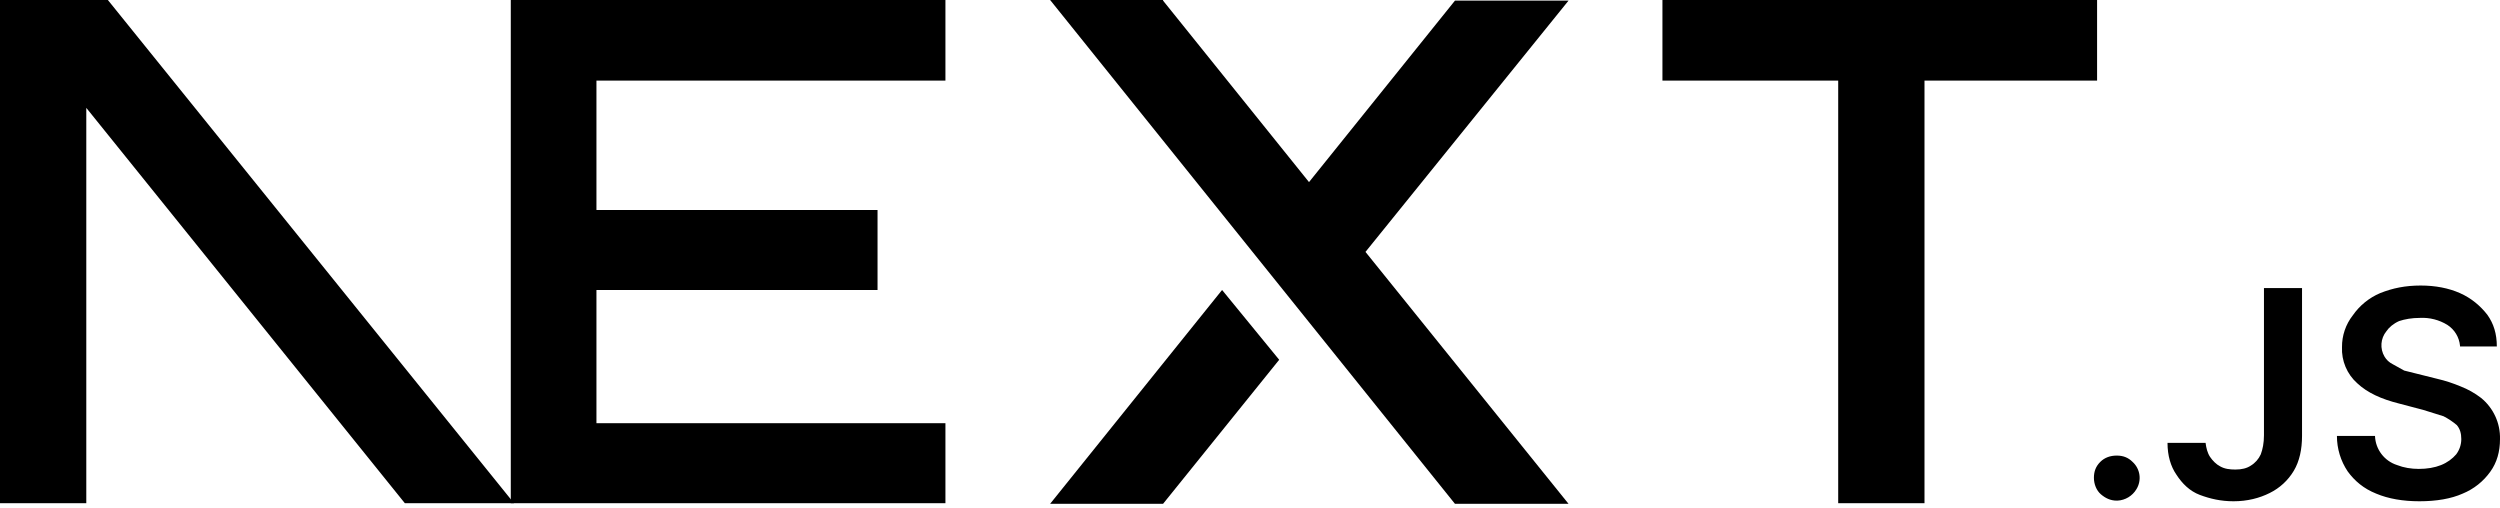
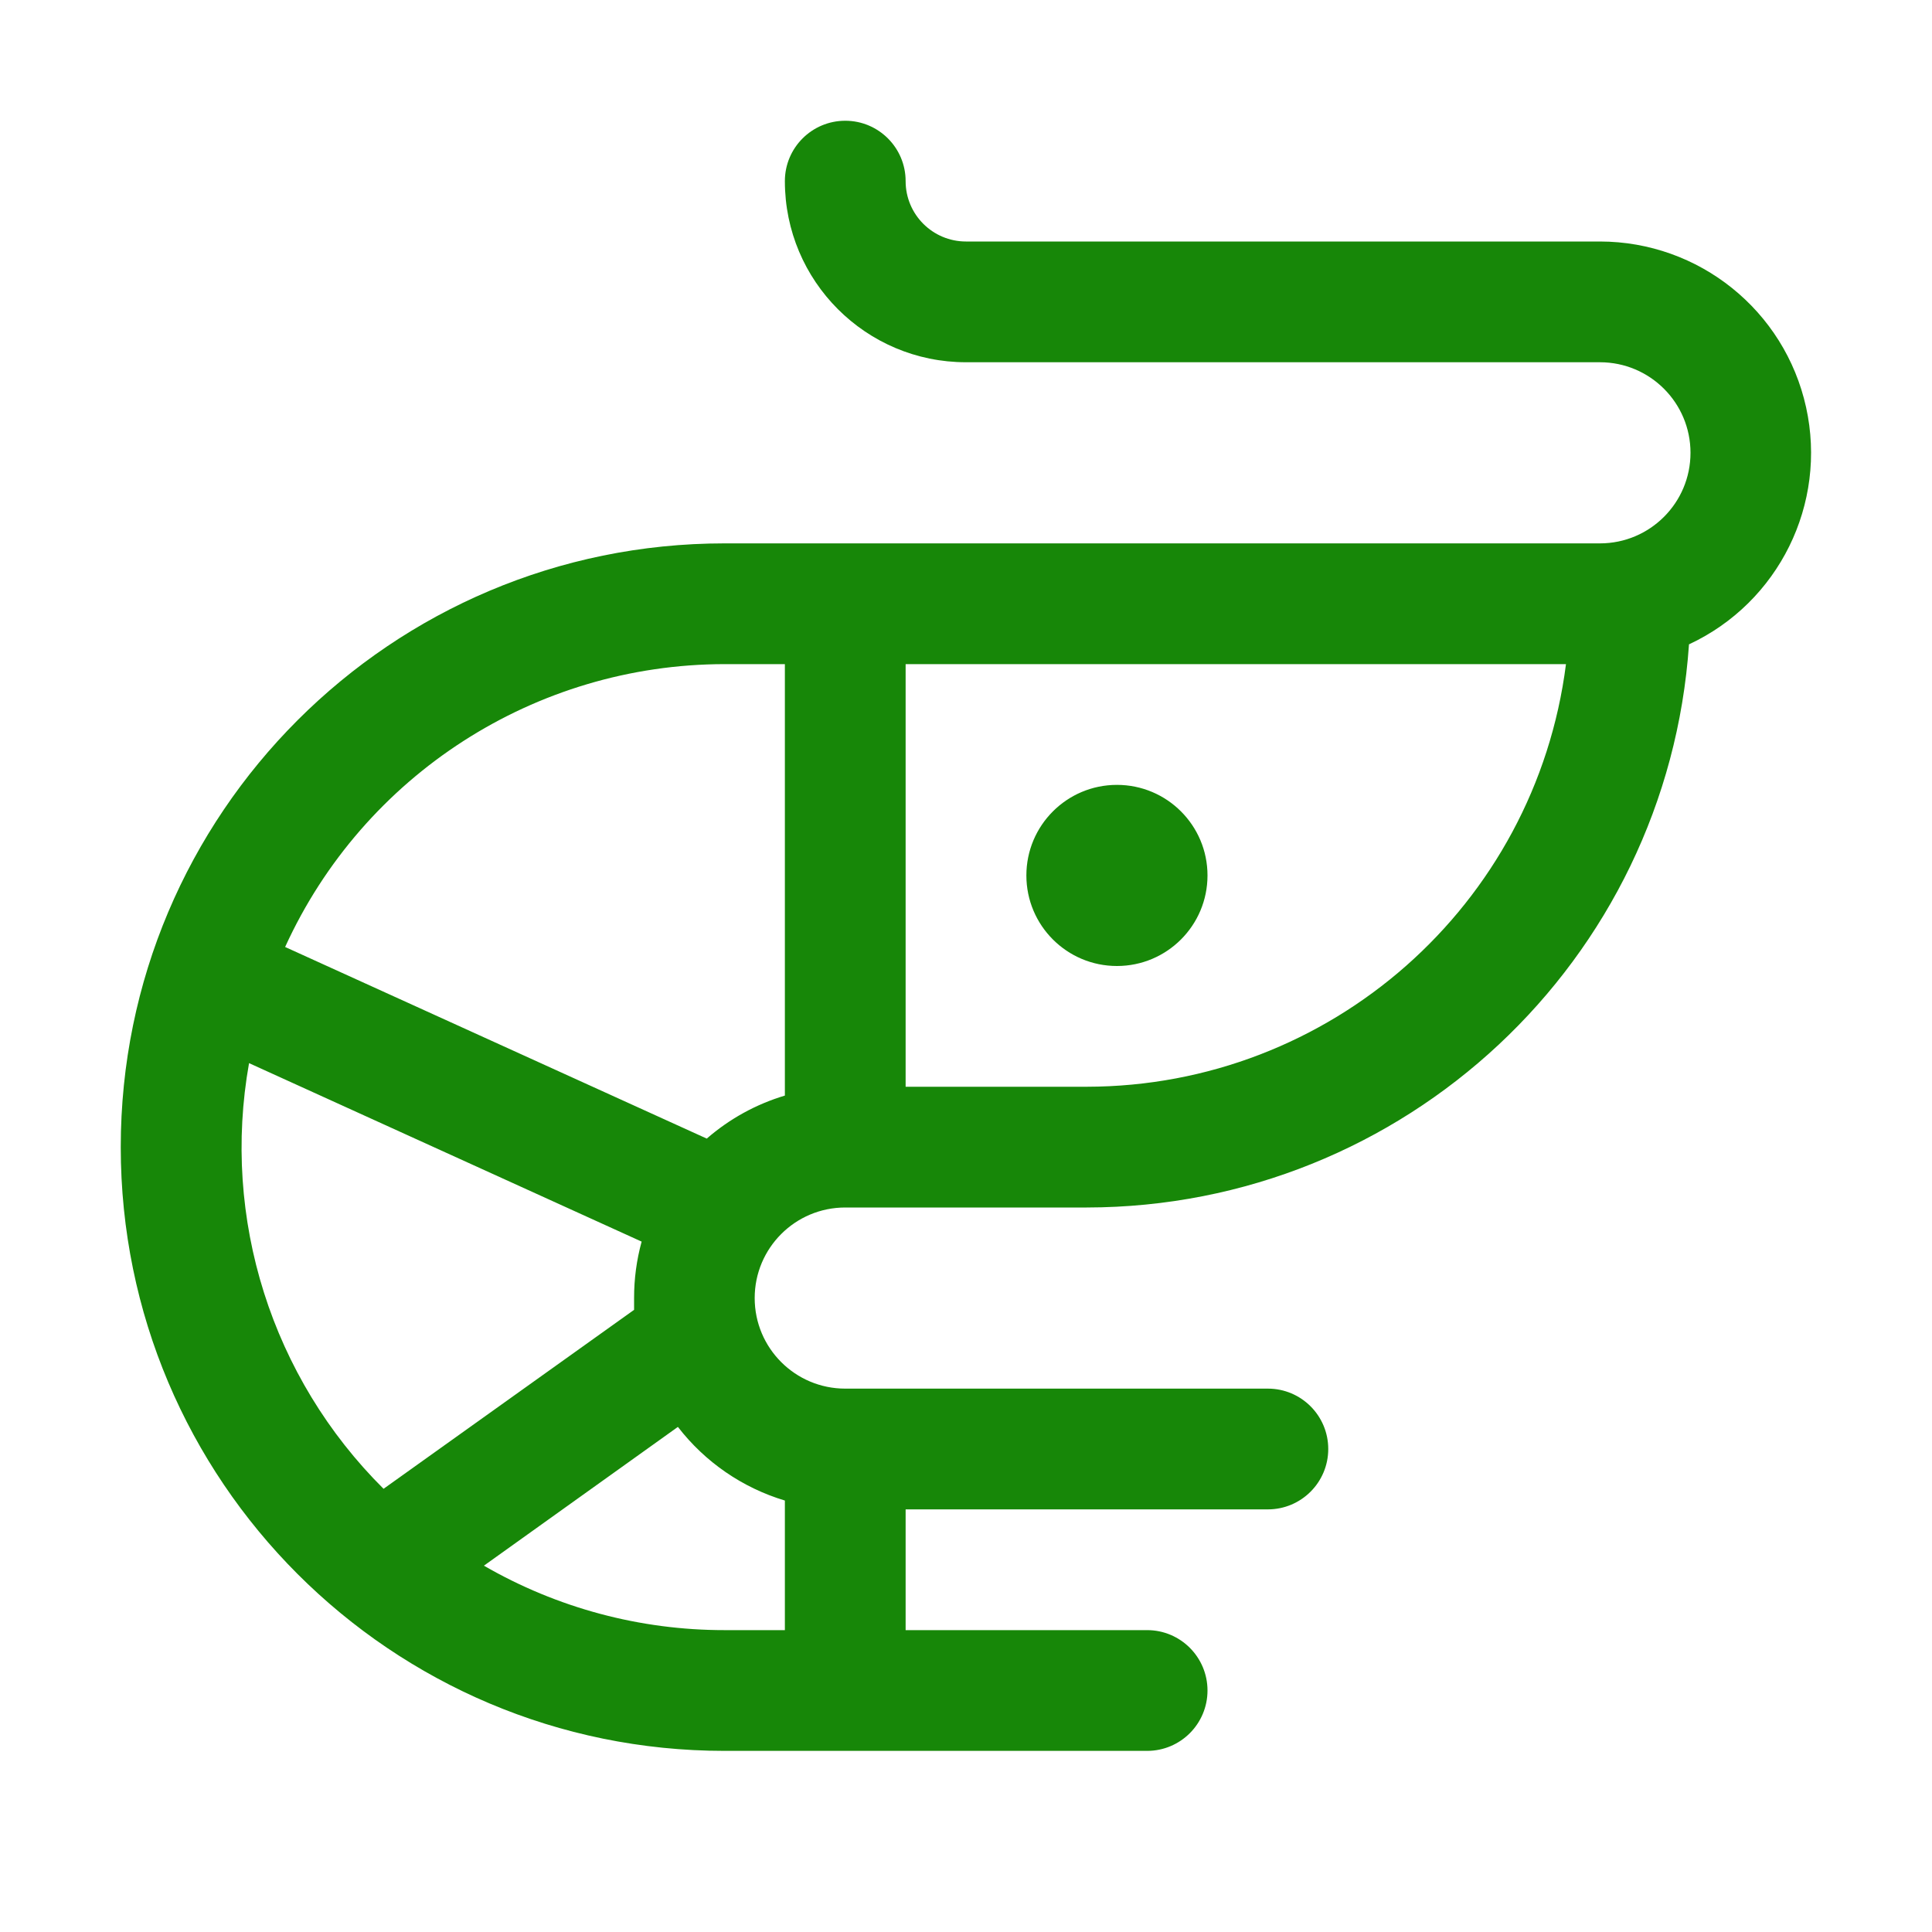
- <svg xmlns="http://www.w3.org/2000/svg" fill="none" viewBox="0 0 394 80">
-   <path fill="#000" d="M262 0h68.5v12.7h-27.2v66.6h-13.6V12.7H262V0ZM149 0v12.7H94v20.4h44.3v12.6H94v21h55v12.6H80.5V0h68.7zm34.3 0h-17.8l63.8 79.4h17.9l-32-39.7 32-39.6h-17.9l-23 28.6-23-28.6zm18.3 56.7-9-11-27.1 33.7h17.8l18.3-22.7z" />
-   <path fill="#000" d="M81 79.3 17 0H0v79.3h13.6V17l50.2 62.3H81Zm252.6-.4c-1 0-1.8-.4-2.5-1s-1.1-1.6-1.1-2.6.3-1.8 1-2.5 1.6-1 2.6-1 1.8.3 2.5 1a3.4 3.4 0 0 1 .6 4.3 3.7 3.7 0 0 1-3 1.8zm23.2-33.5h6v23.3c0 2.1-.4 4-1.3 5.5a9.1 9.1 0 0 1-3.8 3.5c-1.6.8-3.5 1.3-5.7 1.3-2 0-3.7-.4-5.3-1s-2.8-1.8-3.7-3.2c-.9-1.3-1.4-3-1.4-5h6c.1.8.3 1.6.7 2.2s1 1.2 1.6 1.5c.7.4 1.5.5 2.4.5 1 0 1.8-.2 2.4-.6a4 4 0 0 0 1.6-1.8c.3-.8.5-1.8.5-3V45.5zm30.9 9.1a4.4 4.4 0 0 0-2-3.3 7.5 7.5 0 0 0-4.3-1.1c-1.3 0-2.4.2-3.3.5-.9.4-1.6 1-2 1.6a3.5 3.5 0 0 0-.3 4c.3.5.7.9 1.3 1.2l1.8 1 2 .5 3.2.8c1.3.3 2.5.7 3.7 1.2a13 13 0 0 1 3.2 1.8 8.1 8.1 0 0 1 3 6.5c0 2-.5 3.7-1.5 5.1a10 10 0 0 1-4.4 3.5c-1.8.8-4.1 1.2-6.8 1.2-2.6 0-4.9-.4-6.8-1.2-2-.8-3.4-2-4.5-3.5a10 10 0 0 1-1.7-5.6h6a5 5 0 0 0 3.5 4.6c1 .4 2.2.6 3.4.6 1.3 0 2.5-.2 3.5-.6 1-.4 1.8-1 2.4-1.7a4 4 0 0 0 .8-2.4c0-.9-.2-1.6-.7-2.2a11 11 0 0 0-2.1-1.4l-3.2-1-3.8-1c-2.8-.7-5-1.7-6.6-3.2a7.2 7.2 0 0 1-2.4-5.7 8 8 0 0 1 1.7-5 10 10 0 0 1 4.3-3.5c2-.8 4-1.2 6.4-1.2 2.3 0 4.4.4 6.2 1.2 1.8.8 3.2 2 4.3 3.4 1 1.4 1.5 3 1.5 5h-5.8z" />
+ <svg xmlns="http://www.w3.org/2000/svg" width="32" height="32" fill="#178708" viewBox="0 0 256 256">
+   <path d="M136,116a12,12,0,1,1,12,12A12,12,0,0,1,136,116Zm87.8-30.62A80.09,80.09,0,0,1,144,160H112a12,12,0,0,0,0,24h56a8,8,0,0,1,0,16H120v16h32a8,8,0,0,1,0,16H96A80,80,0,0,1,96,72H212a12,12,0,0,0,0-24H128a24,24,0,0,1-24-24,8,8,0,0,1,16,0,8,8,0,0,0,8,8h84a28,28,0,0,1,11.8,53.38Zm-173,111.91,33.22-23.73c0-.51,0-1,0-1.56a28,28,0,0,1,1-7.48L33,140.87a63.74,63.74,0,0,0,17.84,56.42Zm39-8.2L64.12,207.46A63.6,63.6,0,0,0,96,216h8V198.83A28.13,28.13,0,0,1,89.84,189.09ZM104,145.17V88H96a64.07,64.07,0,0,0-58.22,37.48l55.87,25.39A28,28,0,0,1,104,145.17ZM207.5,88H120v56h24A64.09,64.09,0,0,0,207.5,88Z" />
</svg>
